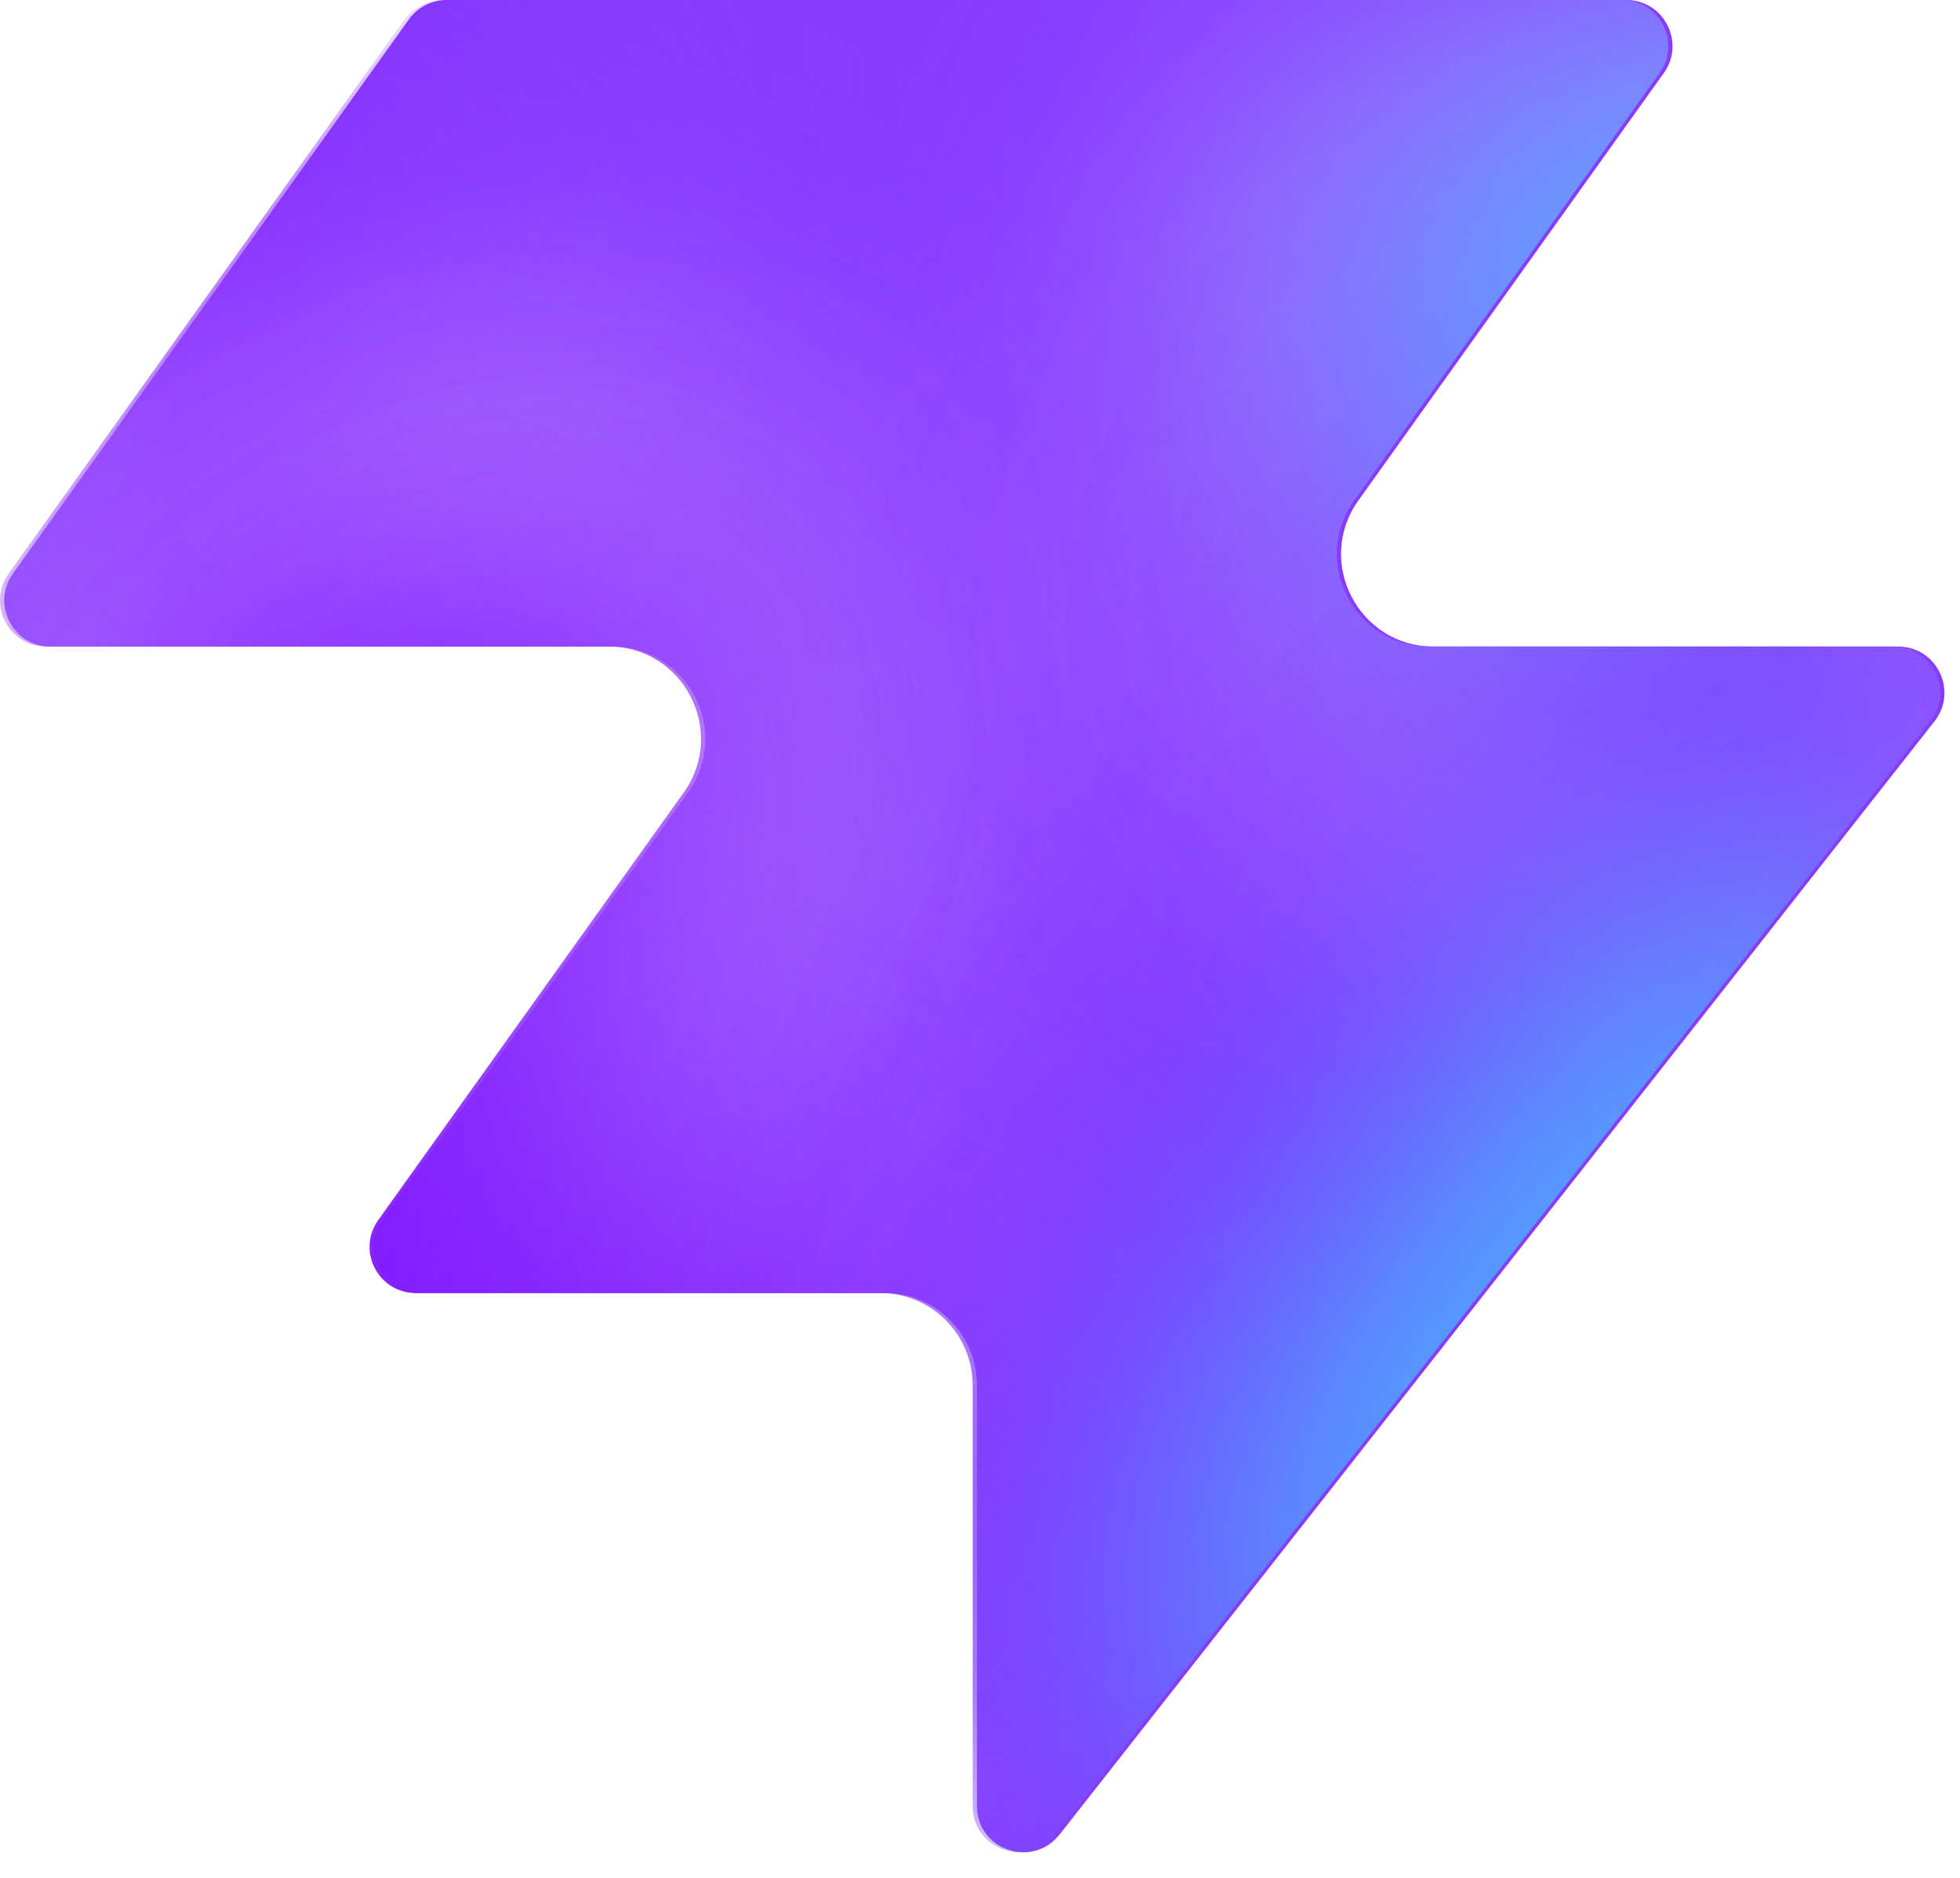
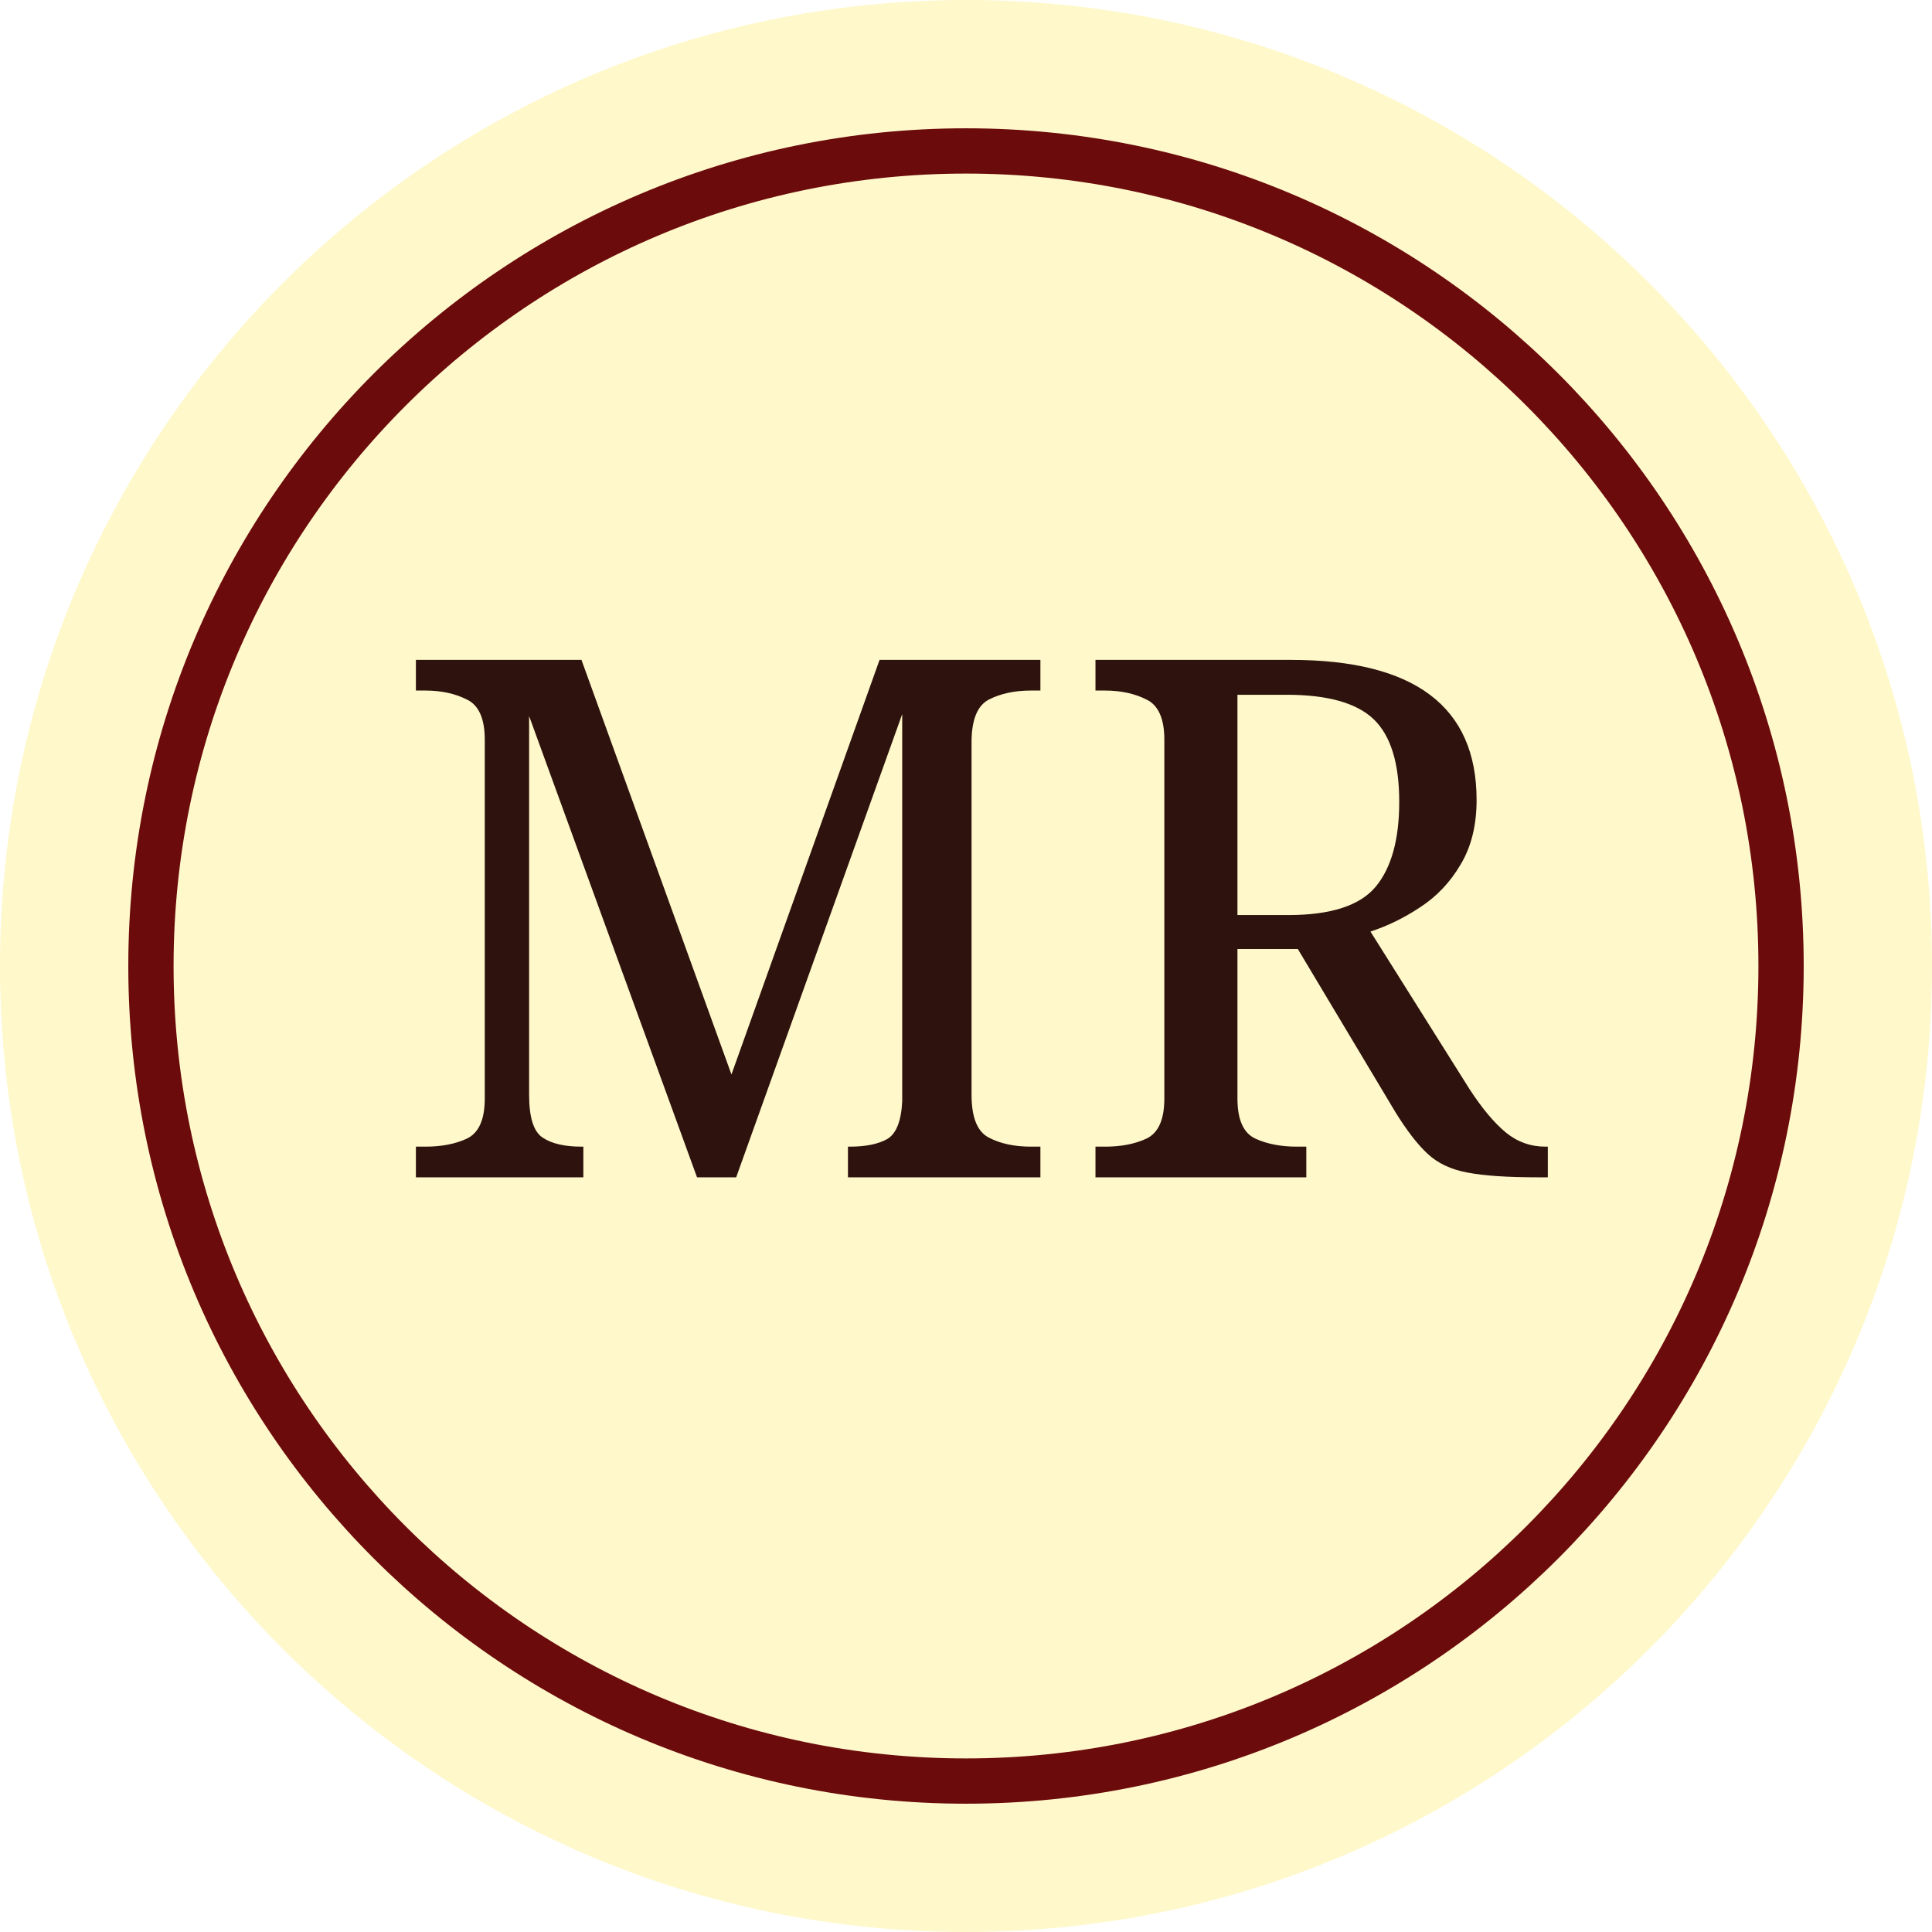
- <svg xmlns="http://www.w3.org/2000/svg" width="48" height="46" fill="none" viewBox="0 0 48 46">
-   <path fill="#863bff" d="M25.946 44.938c-.664.845-2.021.375-2.021-.698V33.937a2.26 2.26 0 0 0-2.262-2.262H10.287c-.92 0-1.456-1.04-.92-1.788l7.48-10.471c1.07-1.497 0-3.578-1.842-3.578H1.237c-.92 0-1.456-1.04-.92-1.788L10.013.474c.214-.297.556-.474.92-.474h28.894c.92 0 1.456 1.04.92 1.788l-7.48 10.471c-1.07 1.498 0 3.579 1.842 3.579h11.377c.943 0 1.473 1.088.89 1.83L25.947 44.94z" style="fill:#863bff;fill:color(display-p3 .525 .23 1);fill-opacity:1" />
-   <mask id="a" width="48" height="46" x="0" y="0" maskUnits="userSpaceOnUse" style="mask-type:alpha">
-     <path fill="#000" d="M25.842 44.938c-.664.844-2.021.375-2.021-.698V33.937a2.26 2.26 0 0 0-2.262-2.262H10.183c-.92 0-1.456-1.04-.92-1.788l7.48-10.471c1.07-1.498 0-3.579-1.842-3.579H1.133c-.92 0-1.456-1.04-.92-1.787L9.91.473c.214-.297.556-.474.92-.474h28.894c.92 0 1.456 1.04.92 1.788l-7.48 10.471c-1.07 1.498 0 3.578 1.842 3.578h11.377c.943 0 1.473 1.088.89 1.832L25.843 44.94z" style="fill:#000;fill-opacity:1" />
-   </mask>
-   <g mask="url(#a)">
-     <g filter="url(#b)">
-       <ellipse cx="5.508" cy="14.704" fill="#ede6ff" rx="5.508" ry="14.704" style="fill:#ede6ff;fill:color(display-p3 .927 .903 1);fill-opacity:1" transform="matrix(.00324 1 1 -.00324 -4.47 31.516)" />
-     </g>
-     <g filter="url(#c)">
-       <ellipse cx="10.399" cy="29.851" fill="#ede6ff" rx="10.399" ry="29.851" style="fill:#ede6ff;fill:color(display-p3 .927 .903 1);fill-opacity:1" transform="matrix(.00324 1 1 -.00324 -39.328 7.883)" />
-     </g>
-     <g filter="url(#d)">
-       <ellipse cx="5.508" cy="30.487" fill="#7e14ff" rx="5.508" ry="30.487" style="fill:#7e14ff;fill:color(display-p3 .492 .077 1);fill-opacity:1" transform="rotate(89.814 -25.913 -14.639)scale(1 -1)" />
-     </g>
-     <g filter="url(#e)">
-       <ellipse cx="5.508" cy="30.599" fill="#7e14ff" rx="5.508" ry="30.599" style="fill:#7e14ff;fill:color(display-p3 .492 .077 1);fill-opacity:1" transform="rotate(89.814 -32.644 -3.334)scale(1 -1)" />
-     </g>
-     <g filter="url(#f)">
-       <ellipse cx="5.508" cy="30.599" fill="#7e14ff" rx="5.508" ry="30.599" style="fill:#7e14ff;fill:color(display-p3 .492 .077 1);fill-opacity:1" transform="matrix(.00324 1 1 -.00324 -34.34 30.47)" />
-     </g>
-     <g filter="url(#g)">
-       <ellipse cx="14.072" cy="22.078" fill="#ede6ff" rx="14.072" ry="22.078" style="fill:#ede6ff;fill:color(display-p3 .927 .903 1);fill-opacity:1" transform="rotate(93.35 24.506 48.493)scale(-1 1)" />
-     </g>
-     <g filter="url(#h)">
-       <ellipse cx="3.47" cy="21.501" fill="#7e14ff" rx="3.47" ry="21.501" style="fill:#7e14ff;fill:color(display-p3 .492 .077 1);fill-opacity:1" transform="rotate(89.009 28.708 47.59)scale(-1 1)" />
-     </g>
-     <g filter="url(#i)">
-       <ellipse cx="3.47" cy="21.501" fill="#7e14ff" rx="3.47" ry="21.501" style="fill:#7e14ff;fill:color(display-p3 .492 .077 1);fill-opacity:1" transform="rotate(89.009 28.708 47.59)scale(-1 1)" />
-     </g>
-     <g filter="url(#j)">
-       <ellipse cx=".387" cy="8.972" fill="#7e14ff" rx="4.407" ry="29.108" style="fill:#7e14ff;fill:color(display-p3 .492 .077 1);fill-opacity:1" transform="rotate(39.51 .387 8.972)" />
-     </g>
-     <g filter="url(#k)">
-       <ellipse cx="47.523" cy="-6.092" fill="#7e14ff" rx="4.407" ry="29.108" style="fill:#7e14ff;fill:color(display-p3 .492 .077 1);fill-opacity:1" transform="rotate(37.892 47.523 -6.092)" />
-     </g>
-     <g filter="url(#l)">
-       <ellipse cx="41.412" cy="6.333" fill="#47bfff" rx="5.971" ry="9.665" style="fill:#47bfff;fill:color(display-p3 .28 .748 1);fill-opacity:1" transform="rotate(37.892 41.412 6.333)" />
-     </g>
-     <g filter="url(#m)">
-       <ellipse cx="-1.879" cy="38.332" fill="#7e14ff" rx="4.407" ry="29.108" style="fill:#7e14ff;fill:color(display-p3 .492 .077 1);fill-opacity:1" transform="rotate(37.892 -1.88 38.332)" />
-     </g>
-     <g filter="url(#n)">
-       <ellipse cx="-1.879" cy="38.332" fill="#7e14ff" rx="4.407" ry="29.108" style="fill:#7e14ff;fill:color(display-p3 .492 .077 1);fill-opacity:1" transform="rotate(37.892 -1.88 38.332)" />
-     </g>
-     <g filter="url(#o)">
-       <ellipse cx="35.651" cy="29.907" fill="#7e14ff" rx="4.407" ry="29.108" style="fill:#7e14ff;fill:color(display-p3 .492 .077 1);fill-opacity:1" transform="rotate(37.892 35.651 29.907)" />
-     </g>
-     <g filter="url(#p)">
-       <ellipse cx="38.418" cy="32.4" fill="#47bfff" rx="5.971" ry="15.297" style="fill:#47bfff;fill:color(display-p3 .28 .748 1);fill-opacity:1" transform="rotate(37.892 38.418 32.4)" />
-     </g>
-   </g>
-   <defs>
-     <filter id="b" width="60.045" height="41.654" x="-19.77" y="16.149" color-interpolation-filters="sRGB" filterUnits="userSpaceOnUse">
-       <feFlood flood-opacity="0" result="BackgroundImageFix" />
-       <feBlend in="SourceGraphic" in2="BackgroundImageFix" result="shape" />
-       <feGaussianBlur result="effect1_foregroundBlur_2002_17158" stdDeviation="7.659" />
-     </filter>
-     <filter id="c" width="90.34" height="51.437" x="-54.613" y="-7.533" color-interpolation-filters="sRGB" filterUnits="userSpaceOnUse">
-       <feFlood flood-opacity="0" result="BackgroundImageFix" />
-       <feBlend in="SourceGraphic" in2="BackgroundImageFix" result="shape" />
-       <feGaussianBlur result="effect1_foregroundBlur_2002_17158" stdDeviation="7.659" />
-     </filter>
-     <filter id="d" width="79.355" height="29.4" x="-49.64" y="2.03" color-interpolation-filters="sRGB" filterUnits="userSpaceOnUse">
-       <feFlood flood-opacity="0" result="BackgroundImageFix" />
-       <feBlend in="SourceGraphic" in2="BackgroundImageFix" result="shape" />
-       <feGaussianBlur result="effect1_foregroundBlur_2002_17158" stdDeviation="4.596" />
-     </filter>
-     <filter id="e" width="79.579" height="29.4" x="-45.045" y="20.029" color-interpolation-filters="sRGB" filterUnits="userSpaceOnUse">
-       <feFlood flood-opacity="0" result="BackgroundImageFix" />
-       <feBlend in="SourceGraphic" in2="BackgroundImageFix" result="shape" />
-       <feGaussianBlur result="effect1_foregroundBlur_2002_17158" stdDeviation="4.596" />
-     </filter>
-     <filter id="f" width="79.579" height="29.4" x="-43.513" y="21.178" color-interpolation-filters="sRGB" filterUnits="userSpaceOnUse">
-       <feFlood flood-opacity="0" result="BackgroundImageFix" />
-       <feBlend in="SourceGraphic" in2="BackgroundImageFix" result="shape" />
-       <feGaussianBlur result="effect1_foregroundBlur_2002_17158" stdDeviation="4.596" />
-     </filter>
-     <filter id="g" width="74.749" height="58.852" x="15.756" y="-17.901" color-interpolation-filters="sRGB" filterUnits="userSpaceOnUse">
-       <feFlood flood-opacity="0" result="BackgroundImageFix" />
-       <feBlend in="SourceGraphic" in2="BackgroundImageFix" result="shape" />
-       <feGaussianBlur result="effect1_foregroundBlur_2002_17158" stdDeviation="7.659" />
-     </filter>
-     <filter id="h" width="61.377" height="25.362" x="23.548" y="2.284" color-interpolation-filters="sRGB" filterUnits="userSpaceOnUse">
-       <feFlood flood-opacity="0" result="BackgroundImageFix" />
-       <feBlend in="SourceGraphic" in2="BackgroundImageFix" result="shape" />
-       <feGaussianBlur result="effect1_foregroundBlur_2002_17158" stdDeviation="4.596" />
-     </filter>
-     <filter id="i" width="61.377" height="25.362" x="23.548" y="2.284" color-interpolation-filters="sRGB" filterUnits="userSpaceOnUse">
-       <feFlood flood-opacity="0" result="BackgroundImageFix" />
-       <feBlend in="SourceGraphic" in2="BackgroundImageFix" result="shape" />
-       <feGaussianBlur result="effect1_foregroundBlur_2002_17158" stdDeviation="4.596" />
-     </filter>
-     <filter id="j" width="56.045" height="63.649" x="-27.636" y="-22.853" color-interpolation-filters="sRGB" filterUnits="userSpaceOnUse">
-       <feFlood flood-opacity="0" result="BackgroundImageFix" />
-       <feBlend in="SourceGraphic" in2="BackgroundImageFix" result="shape" />
-       <feGaussianBlur result="effect1_foregroundBlur_2002_17158" stdDeviation="4.596" />
-     </filter>
-     <filter id="k" width="54.814" height="64.646" x="20.116" y="-38.415" color-interpolation-filters="sRGB" filterUnits="userSpaceOnUse">
-       <feFlood flood-opacity="0" result="BackgroundImageFix" />
-       <feBlend in="SourceGraphic" in2="BackgroundImageFix" result="shape" />
-       <feGaussianBlur result="effect1_foregroundBlur_2002_17158" stdDeviation="4.596" />
-     </filter>
-     <filter id="l" width="33.541" height="35.313" x="24.641" y="-11.323" color-interpolation-filters="sRGB" filterUnits="userSpaceOnUse">
-       <feFlood flood-opacity="0" result="BackgroundImageFix" />
-       <feBlend in="SourceGraphic" in2="BackgroundImageFix" result="shape" />
-       <feGaussianBlur result="effect1_foregroundBlur_2002_17158" stdDeviation="4.596" />
-     </filter>
-     <filter id="m" width="54.814" height="64.646" x="-29.286" y="6.009" color-interpolation-filters="sRGB" filterUnits="userSpaceOnUse">
-       <feFlood flood-opacity="0" result="BackgroundImageFix" />
-       <feBlend in="SourceGraphic" in2="BackgroundImageFix" result="shape" />
-       <feGaussianBlur result="effect1_foregroundBlur_2002_17158" stdDeviation="4.596" />
-     </filter>
-     <filter id="n" width="54.814" height="64.646" x="-29.286" y="6.009" color-interpolation-filters="sRGB" filterUnits="userSpaceOnUse">
-       <feFlood flood-opacity="0" result="BackgroundImageFix" />
-       <feBlend in="SourceGraphic" in2="BackgroundImageFix" result="shape" />
-       <feGaussianBlur result="effect1_foregroundBlur_2002_17158" stdDeviation="4.596" />
-     </filter>
-     <filter id="o" width="54.814" height="64.646" x="8.244" y="-2.416" color-interpolation-filters="sRGB" filterUnits="userSpaceOnUse">
-       <feFlood flood-opacity="0" result="BackgroundImageFix" />
-       <feBlend in="SourceGraphic" in2="BackgroundImageFix" result="shape" />
-       <feGaussianBlur result="effect1_foregroundBlur_2002_17158" stdDeviation="4.596" />
-     </filter>
-     <filter id="p" width="39.409" height="43.623" x="18.713" y="10.588" color-interpolation-filters="sRGB" filterUnits="userSpaceOnUse">
-       <feFlood flood-opacity="0" result="BackgroundImageFix" />
-       <feBlend in="SourceGraphic" in2="BackgroundImageFix" result="shape" />
-       <feGaussianBlur result="effect1_foregroundBlur_2002_17158" stdDeviation="4.596" />
-     </filter>
-   </defs>
+ <svg xmlns="http://www.w3.org/2000/svg" viewBox="0 0 64 64">
+   <rect width="64" height="64" rx="32" fill="#FFF8CA" />
+   <circle cx="32" cy="32" r="27" fill="none" stroke="#6B0B0C" stroke-width="1.5" />
+   <text x="32" y="39" text-anchor="middle" font-family="Georgia, serif" font-size="24" fill="#2D120D">MR</text>
</svg>
